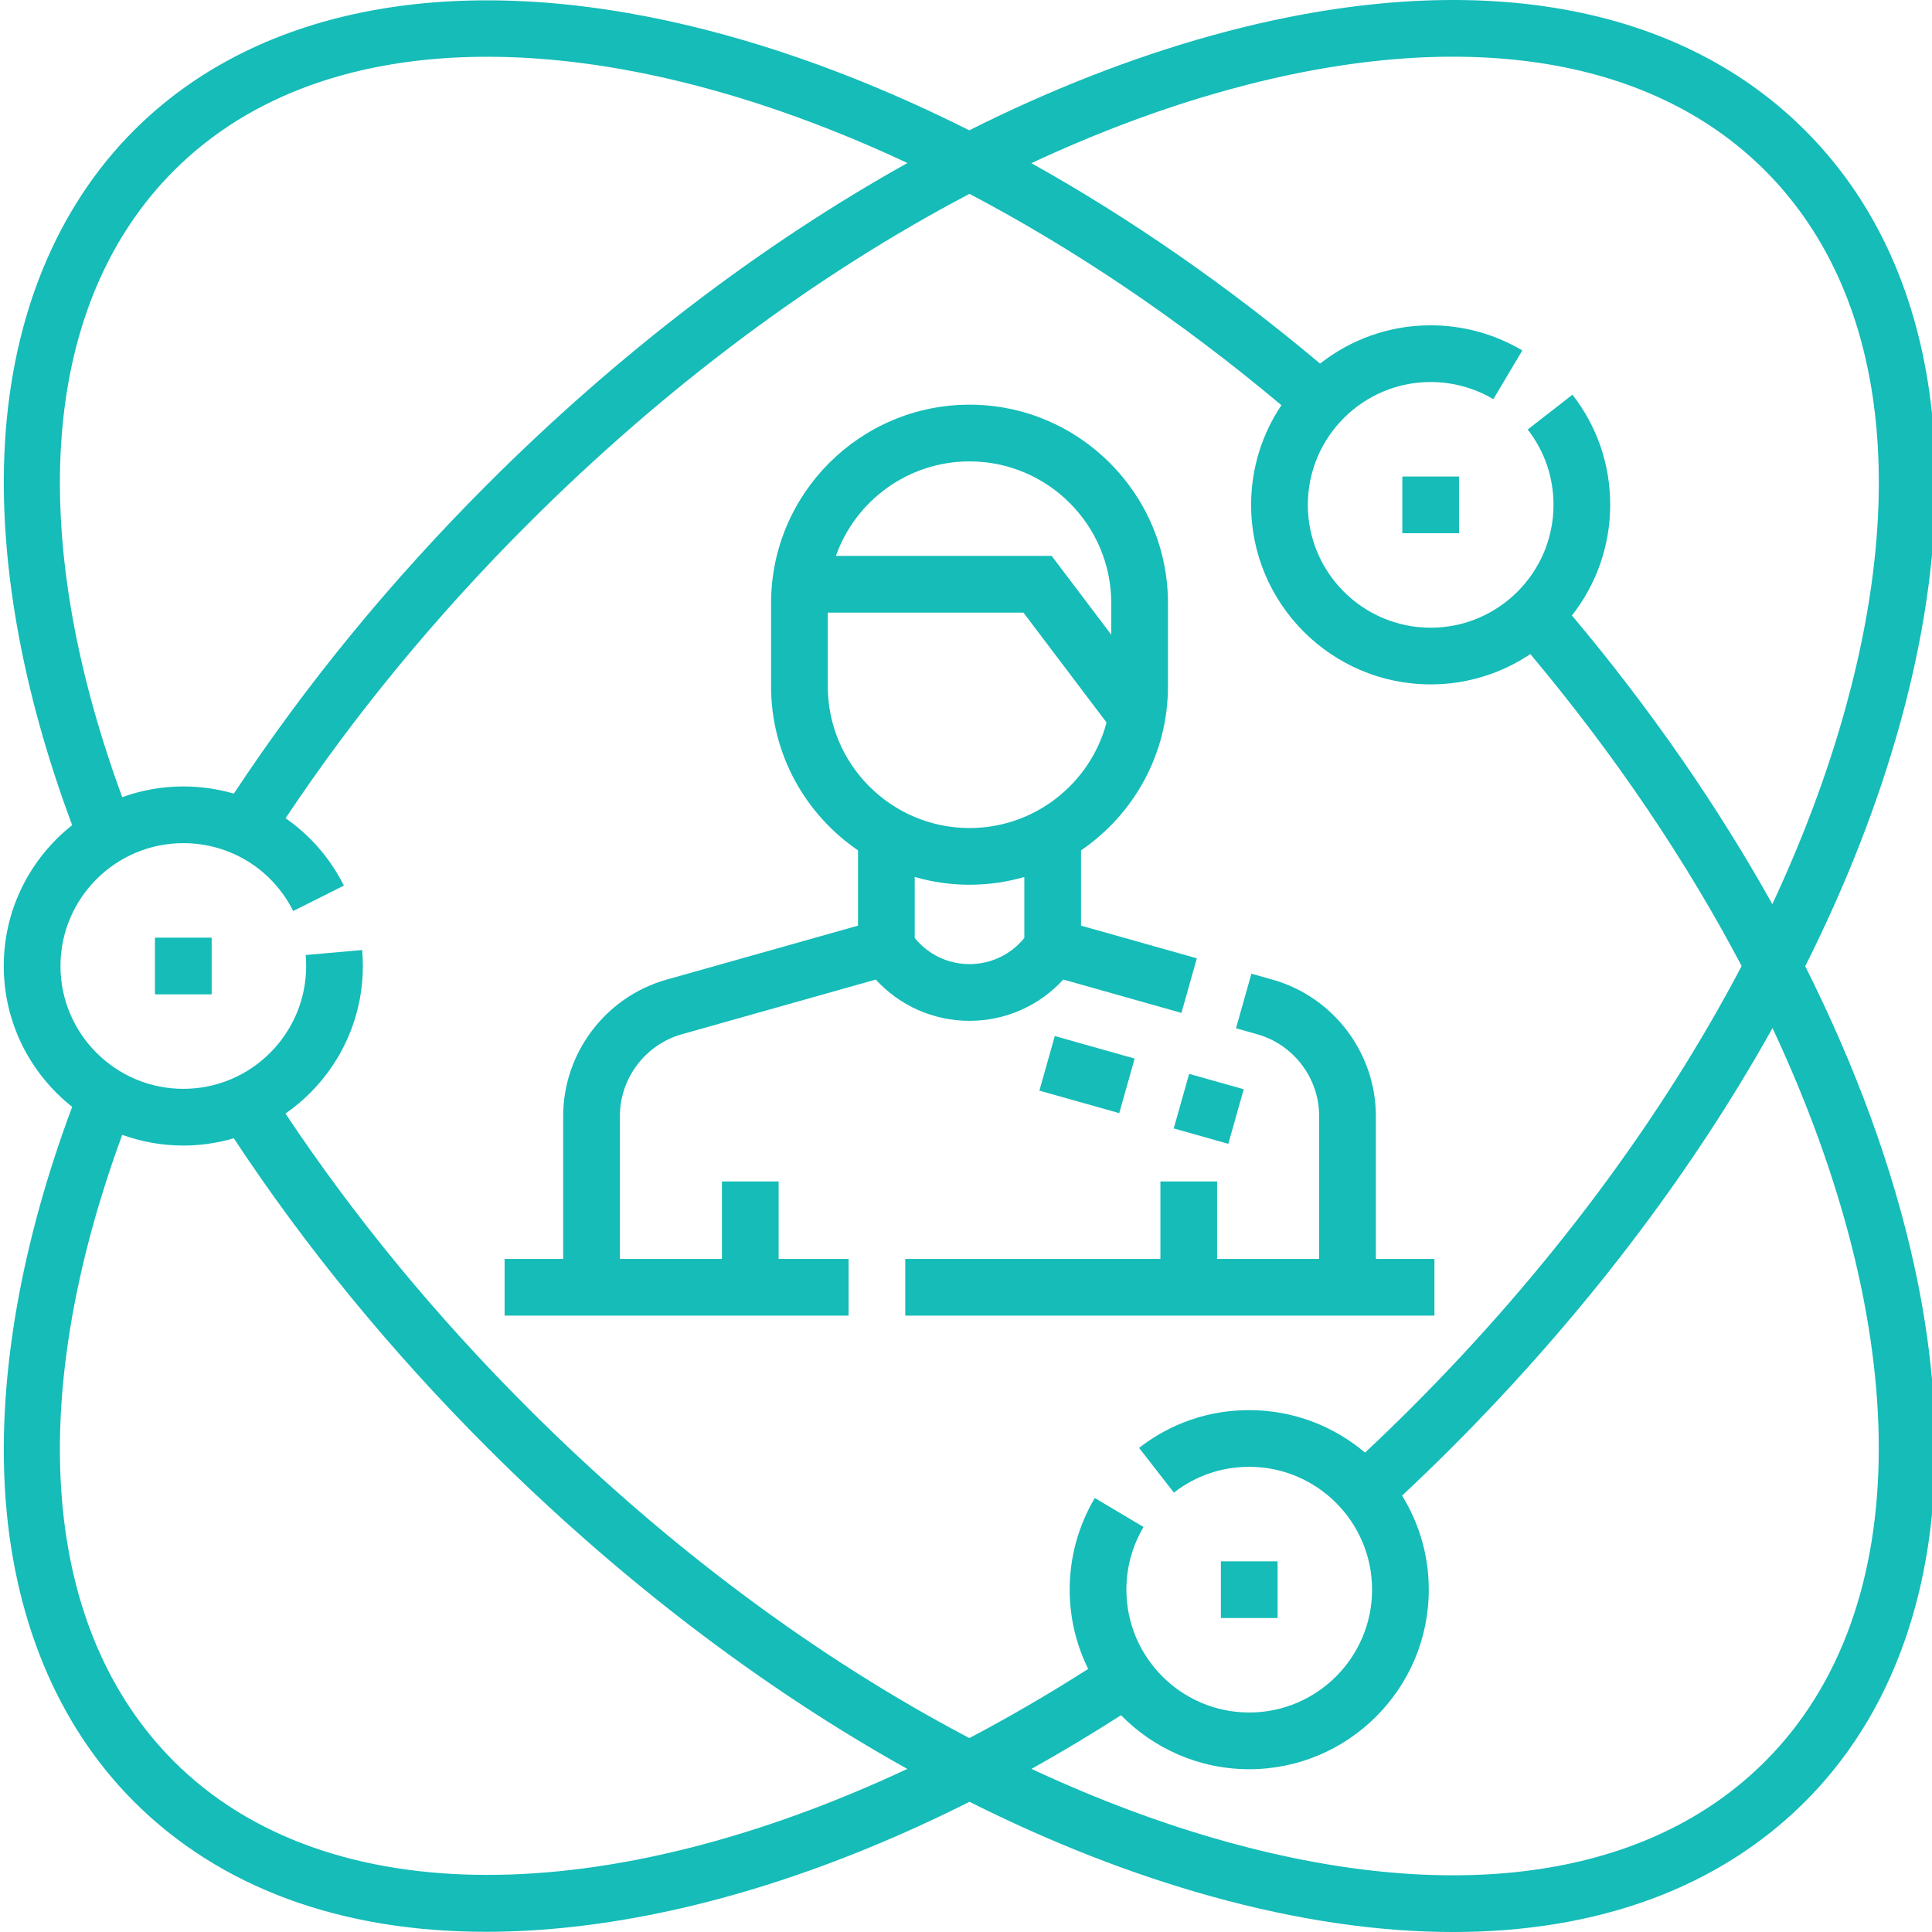
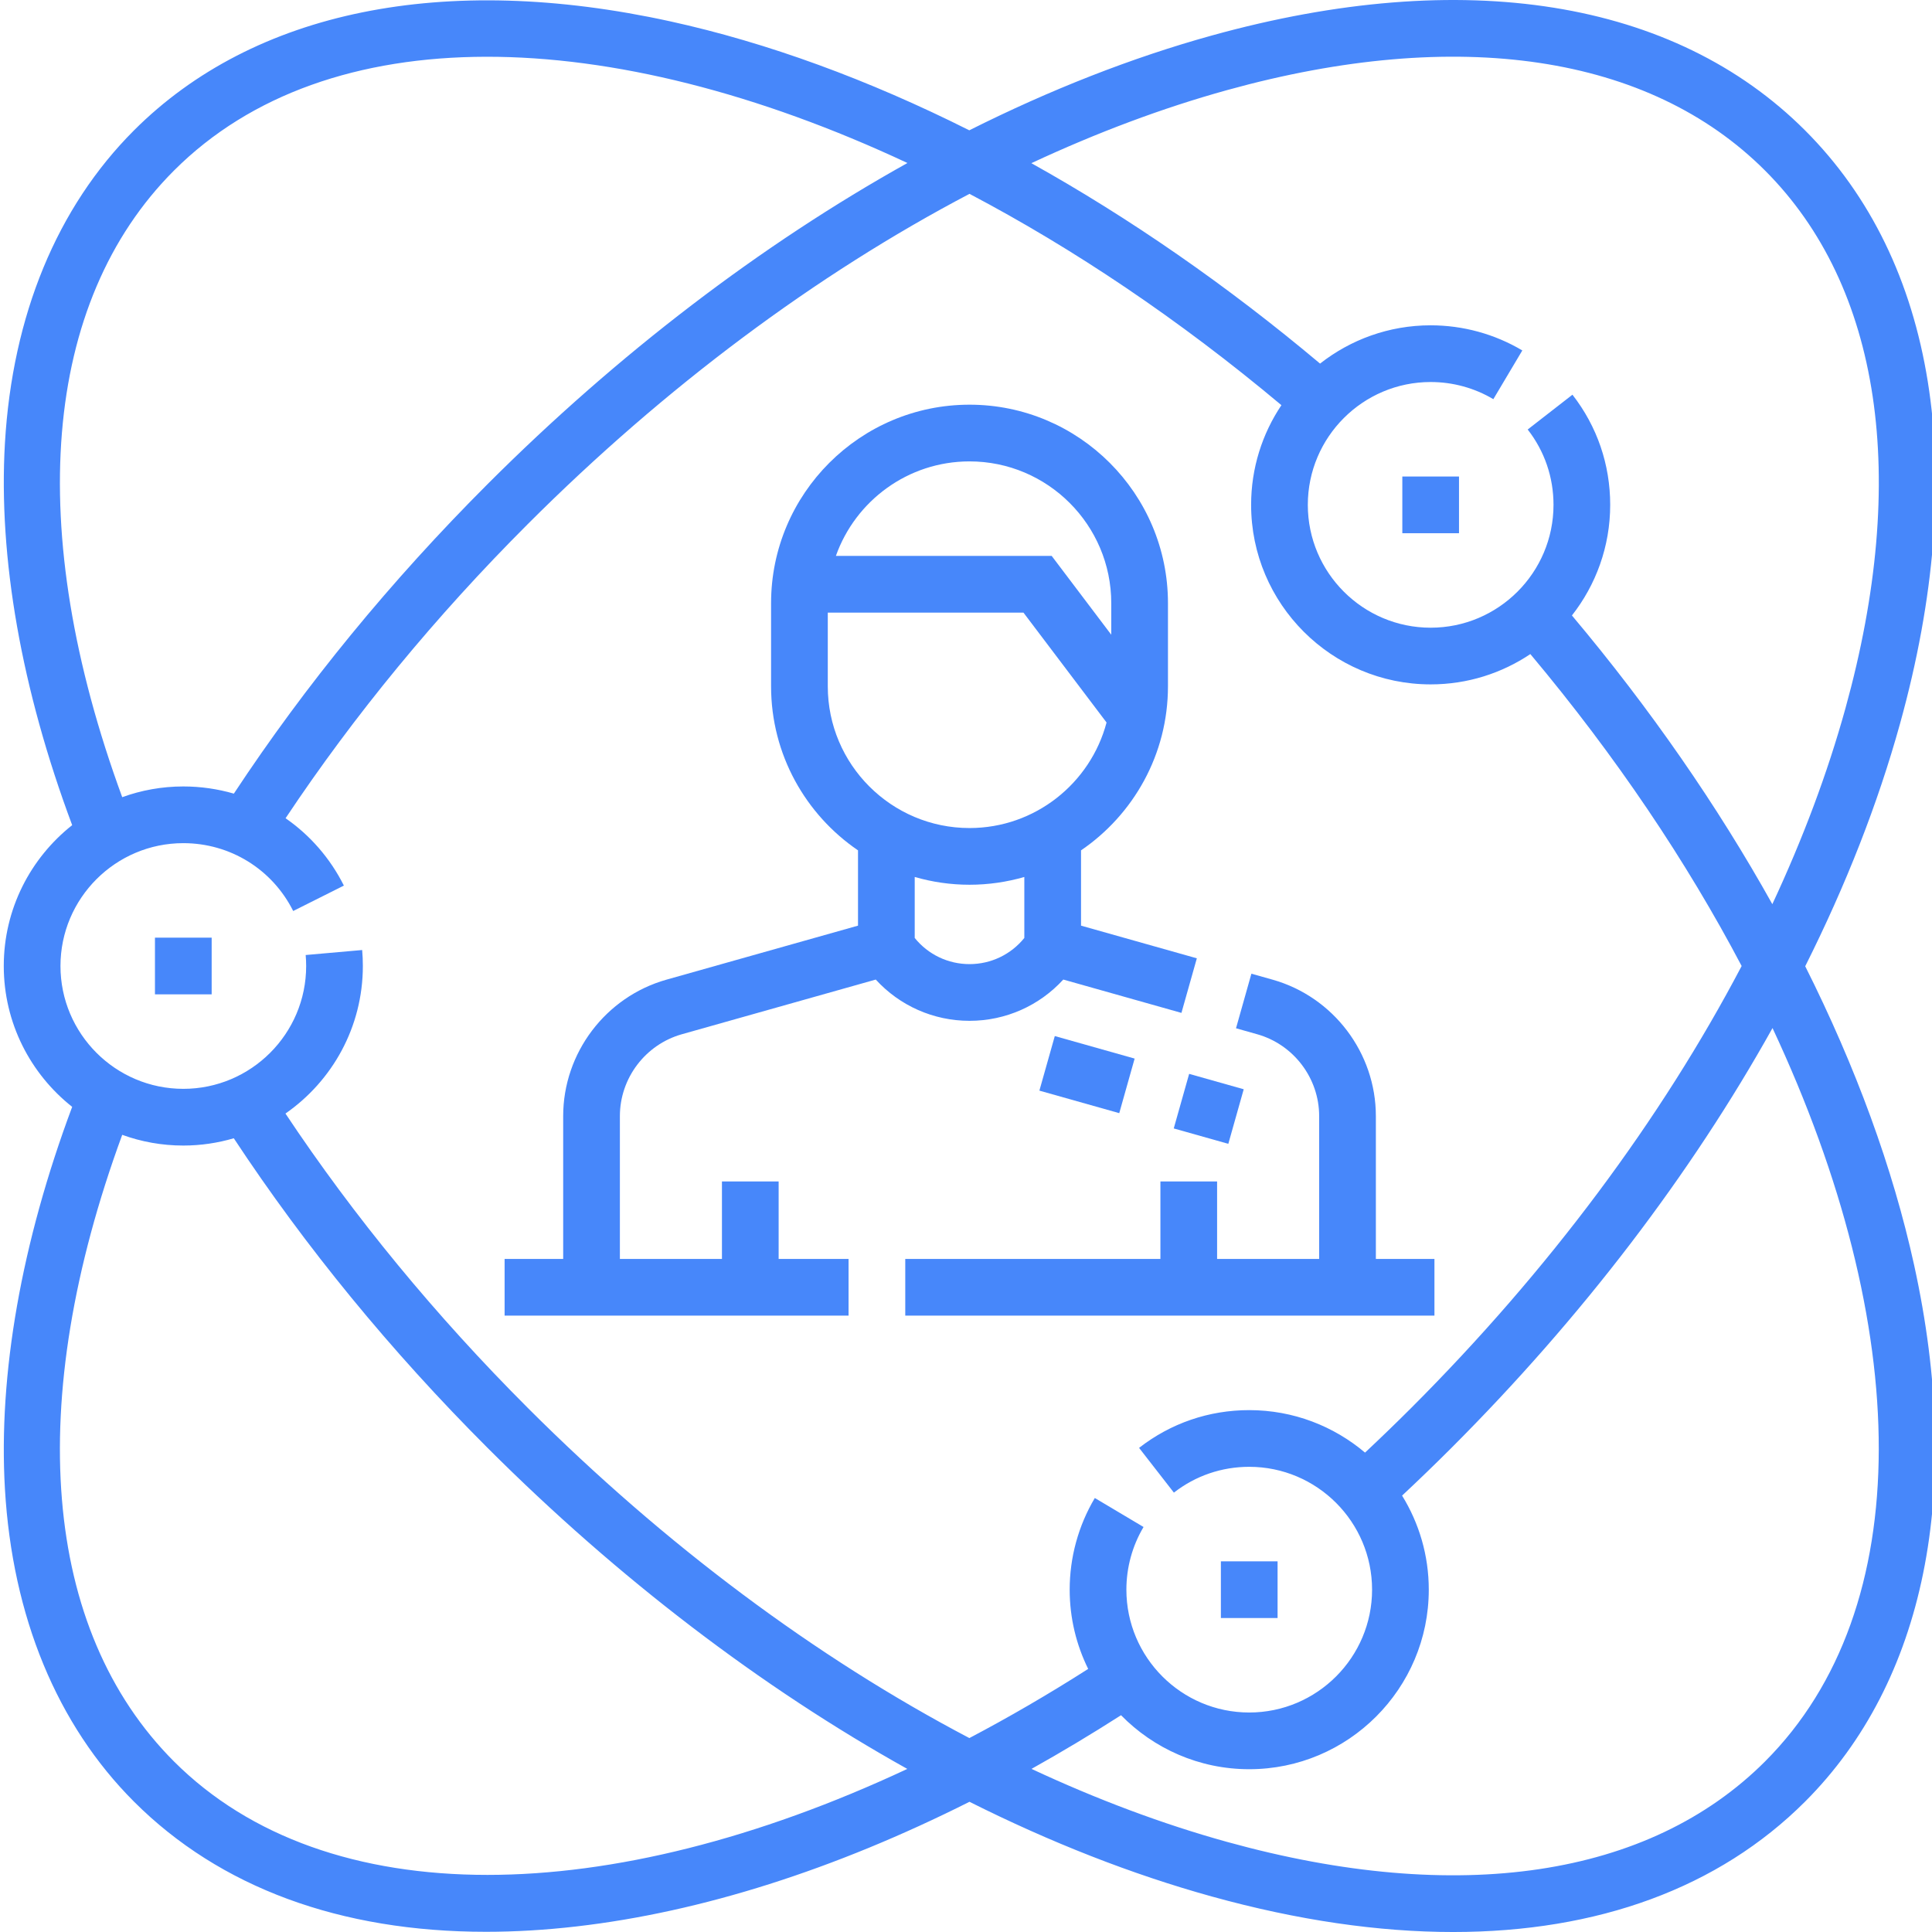
<svg xmlns="http://www.w3.org/2000/svg" version="1.1" width="512" height="512" x="0" y="0" viewBox="0 0 511 511.999" style="enable-background:new 0 0 512 512" xml:space="preserve" class="">
  <g>
-     <path d="m477.902 256.062c10.773-21.477 19.254-43.066 25.141-64.34 18.457-66.656 9.52-122.473-25.172-157.16-34.688-34.688-90.504-43.629-157.16-25.172-21.273 5.887-42.863 14.371-64.34 25.141-26.719-13.41-53.477-23.223-79.258-28.875-59.883-13.125-110.355-2.859-142.117 28.906-20.387 20.387-32.211 49.031-34.188 82.84-1.777 30.414 4.387 65.316 17.82 101.27-11.031 8.723-18.129 22.207-18.129 37.328s7.098 28.605 18.129 37.328c-13.434 35.953-19.598 70.859-17.82 101.27 1.98 33.809 13.801 62.453 34.188 82.84 22.766 22.77 54.707 34.508 93.289 34.508 7.746 0 15.762-.473 24.027-1.426 33.082-3.816 68.43-15.086 104.109-33.027 21.461 10.762 43.035 19.234 64.289 25.117 22.684 6.281 44.113 9.391 63.883 9.391 38.316 0 70.395-11.68 93.277-34.562 31.766-31.762 42.031-82.234 28.906-142.121-5.652-25.777-15.465-52.535-28.875-79.254zm-153.184-232.191c61.215-16.949 111.832-9.379 142.527 21.316 30.695 30.695 38.266 81.312 21.316 142.527-4.746 17.148-11.266 34.531-19.375 51.898-14.531-26.059-32.402-51.879-53.109-76.508 6.344-8.086 10.141-18.262 10.141-29.312 0-10.684-3.457-20.777-10.004-29.191l-11.859 9.223c4.477 5.754 6.84 12.66 6.84 19.969 0 17.953-14.605 32.555-32.555 32.555s-32.555-14.602-32.555-32.555 14.605-32.555 32.555-32.555c5.859 0 11.605 1.57 16.609 4.547l7.68-12.914c-7.328-4.355-15.727-6.66-24.289-6.66-11.051 0-21.227 3.801-29.309 10.145-24.633-20.707-50.453-38.578-76.512-53.113 17.367-8.105 34.75-14.625 51.898-19.371zm-279.098 21.316c40.621-40.621 115.105-39.105 194.363-1.988-38.691 21.578-76.641 50.473-111.262 85.09-25.672 25.672-48.266 53.246-67.246 82.031-4.277-1.242-8.777-1.902-13.395-1.902-5.684 0-11.133 1.008-16.191 2.84-26.031-70.949-21.156-131.188 13.73-166.07zm83.055 451.68c-33.988 0-62.883-9.883-83.059-30.055-34.883-34.883-39.762-95.117-13.727-166.07 5.059 1.836 10.508 2.84 16.191 2.84 4.645 0 9.129-.684 13.379-1.93 18.98 28.797 41.582 56.379 67.262 82.059 34.609 34.605 72.547 63.492 111.227 85.07-39.73 18.594-77.953 28.09-111.273 28.086zm127.715-36.262c-40.582-21.316-80.656-51.137-117.043-87.52-24.449-24.453-46.016-50.656-64.199-77.984 12.383-8.598 20.512-22.914 20.512-39.098 0-1.41-.059-2.836-.184-4.238l-14.969 1.324c.086.961.129 1.938.129 2.91 0 17.953-14.605 32.555-32.555 32.555s-32.555-14.602-32.555-32.555 14.605-32.555 32.555-32.555c12.398 0 23.559 6.891 29.121 17.98l13.43-6.734c-3.672-7.324-9.023-13.391-15.453-17.848 18.18-27.305 39.734-53.496 64.168-77.93 36.395-36.395 76.484-66.223 117.078-87.539 27.629 14.543 55.582 33.293 82.664 56-5.07 7.562-8.031 16.648-8.031 26.418 0 26.234 21.348 47.578 47.582 47.578 9.77 0 18.855-2.961 26.418-8.031 22.707 27.082 41.453 55.039 55.996 82.664-21.316 40.594-51.145 80.684-87.535 117.082-4.004 4-8.117 7.977-12.273 11.871-8.293-7.016-19-11.258-30.688-11.258-10.684 0-20.777 3.461-29.191 10.004l9.227 11.859c5.75-4.473 12.656-6.836 19.965-6.84 17.949 0 32.555 14.605 32.555 32.555 0 17.953-14.605 32.555-32.555 32.555-17.949 0-32.555-14.602-32.555-32.555 0-5.859 1.57-11.602 4.547-16.605l-12.914-7.684c-4.355 7.328-6.66 15.727-6.66 24.289 0 7.539 1.77 14.664 4.902 21.004-10.527 6.719-21.043 12.828-31.488 18.324zm210.855 6.207c-30.695 30.699-81.312 38.266-142.527 21.32-17.137-4.746-34.504-11.258-51.859-19.359 7.914-4.422 15.832-9.168 23.727-14.223 8.645 8.82 20.676 14.309 33.973 14.309 26.234 0 47.582-21.344 47.582-47.578 0-9.137-2.594-17.672-7.074-24.93 4.43-4.145 8.812-8.379 13.074-12.641 34.621-34.625 63.512-72.574 85.094-111.266 37.117 79.262 38.633 153.746-1.988 194.367zm0 0" fill="#15bcb8" data-original="#000000" class="" />
-     <path d="m379.641 333.633h-15.523v-37.855c0-16.742-11.254-31.609-27.367-36.156l-5.617-1.582-4.078 14.461 5.617 1.586c9.664 2.727 16.418 11.645 16.418 21.691v37.855h-27.047v-20.535h-15.023v20.535h-67.617v15.023h140.238zm0 0" fill="#15bcb8" data-original="#000000" class="" />
-     <path d="m281.281 259.59 31.312 8.836 4.082-14.465-30.691-8.656v-19.953c13.895-9.477 23.039-25.426 23.039-43.477v-22.039c0-28.996-23.59-52.59-52.59-52.59-28.996 0-52.59 23.594-52.59 52.59v22.039c0 18.051 9.145 34 23.039 43.477v19.953l-50.766 14.316c-16.113 4.547-27.367 19.414-27.367 36.156v37.855h-15.523v15.023h91.152v-15.023h-18.531v-20.535h-15.023v20.535h-27.047v-37.855c0-10.047 6.754-18.965 16.418-21.691l51.391-14.492c6.328 6.922 15.266 10.934 24.848 10.934 9.582 0 18.523-4.016 24.848-10.938zm-24.848-137.316c20.711 0 37.562 16.852 37.562 37.566v8.367l-15.793-20.891h-57.18c5.168-14.574 19.086-25.043 35.41-25.043zm-37.562 59.602v-19.531h51.855l22.023 29.125c-4.254 16.082-18.922 27.969-36.316 27.969-20.711 0-37.562-16.852-37.562-37.562zm23.039 66.691v-16.16c4.613 1.332 9.484 2.059 14.523 2.059 5.039 0 9.906-.727 14.523-2.059v16.16c-3.531 4.371-8.82 6.934-14.523 6.934s-10.996-2.562-14.523-6.934zm0 0" fill="#15bcb8" data-original="#000000" class="" />
-     <path d="m296.113 294.996-21.164-5.969 4.082-14.461 21.16 5.969zm0 0" fill="#15bcb8" data-original="#000000" class="" />
-     <path d="m329.098 288.664-4.082 14.461-14.461-4.078 4.082-14.461zm0 0" fill="#15bcb8" data-original="#000000" class="" />
-     <path d="m371.129 126.281h15.023v15.027h-15.023zm0 0" fill="#15bcb8" data-original="#000000" class="" />
-     <path d="m323.047 413.77h15.023v15.023h-15.023zm0 0" fill="#15bcb8" data-original="#000000" class="" />
-     <path d="m40.566 248.488h15.027v15.023h-15.027zm0 0" fill="#15bcb8" data-original="#000000" class="" />
+     <path d="m477.902 256.062c10.773-21.477 19.254-43.066 25.141-64.34 18.457-66.656 9.52-122.473-25.172-157.16-34.688-34.688-90.504-43.629-157.16-25.172-21.273 5.887-42.863 14.371-64.34 25.141-26.719-13.41-53.477-23.223-79.258-28.875-59.883-13.125-110.355-2.859-142.117 28.906-20.387 20.387-32.211 49.031-34.188 82.84-1.777 30.414 4.387 65.316 17.82 101.27-11.031 8.723-18.129 22.207-18.129 37.328s7.098 28.605 18.129 37.328c-13.434 35.953-19.598 70.859-17.82 101.27 1.98 33.809 13.801 62.453 34.188 82.84 22.766 22.77 54.707 34.508 93.289 34.508 7.746 0 15.762-.473 24.027-1.426 33.082-3.816 68.43-15.086 104.109-33.027 21.461 10.762 43.035 19.234 64.289 25.117 22.684 6.281 44.113 9.391 63.883 9.391 38.316 0 70.395-11.68 93.277-34.562 31.766-31.762 42.031-82.234 28.906-142.121-5.652-25.777-15.465-52.535-28.875-79.254zm-153.184-232.191c61.215-16.949 111.832-9.379 142.527 21.316 30.695 30.695 38.266 81.312 21.316 142.527-4.746 17.148-11.266 34.531-19.375 51.898-14.531-26.059-32.402-51.879-53.109-76.508 6.344-8.086 10.141-18.262 10.141-29.312 0-10.684-3.457-20.777-10.004-29.191l-11.859 9.223c4.477 5.754 6.84 12.66 6.84 19.969 0 17.953-14.605 32.555-32.555 32.555s-32.555-14.602-32.555-32.555 14.605-32.555 32.555-32.555c5.859 0 11.605 1.57 16.609 4.547l7.68-12.914c-7.328-4.355-15.727-6.66-24.289-6.66-11.051 0-21.227 3.801-29.309 10.145-24.633-20.707-50.453-38.578-76.512-53.113 17.367-8.105 34.75-14.625 51.898-19.371zm-279.098 21.316c40.621-40.621 115.105-39.105 194.363-1.988-38.691 21.578-76.641 50.473-111.262 85.09-25.672 25.672-48.266 53.246-67.246 82.031-4.277-1.242-8.777-1.902-13.395-1.902-5.684 0-11.133 1.008-16.191 2.84-26.031-70.949-21.156-131.188 13.73-166.07zm83.055 451.68c-33.988 0-62.883-9.883-83.059-30.055-34.883-34.883-39.762-95.117-13.727-166.07 5.059 1.836 10.508 2.84 16.191 2.84 4.645 0 9.129-.684 13.379-1.93 18.98 28.797 41.582 56.379 67.262 82.059 34.609 34.605 72.547 63.492 111.227 85.07-39.73 18.594-77.953 28.09-111.273 28.086zm127.715-36.262c-40.582-21.316-80.656-51.137-117.043-87.52-24.449-24.453-46.016-50.656-64.199-77.984 12.383-8.598 20.512-22.914 20.512-39.098 0-1.41-.059-2.836-.184-4.238l-14.969 1.324c.086.961.129 1.938.129 2.91 0 17.953-14.605 32.555-32.555 32.555s-32.555-14.602-32.555-32.555 14.605-32.555 32.555-32.555c12.398 0 23.559 6.891 29.121 17.98l13.43-6.734c-3.672-7.324-9.023-13.391-15.453-17.848 18.18-27.305 39.734-53.496 64.168-77.93 36.395-36.395 76.484-66.223 117.078-87.539 27.629 14.543 55.582 33.293 82.664 56-5.07 7.562-8.031 16.648-8.031 26.418 0 26.234 21.348 47.578 47.582 47.578 9.77 0 18.855-2.961 26.418-8.031 22.707 27.082 41.453 55.039 55.996 82.664-21.316 40.594-51.145 80.684-87.535 117.082-4.004 4-8.117 7.977-12.273 11.871-8.293-7.016-19-11.258-30.688-11.258-10.684 0-20.777 3.461-29.191 10.004l9.227 11.859c5.75-4.473 12.656-6.836 19.965-6.84 17.949 0 32.555 14.605 32.555 32.555 0 17.953-14.605 32.555-32.555 32.555-17.949 0-32.555-14.602-32.555-32.555 0-5.859 1.57-11.602 4.547-16.605l-12.914-7.684c-4.355 7.328-6.66 15.727-6.66 24.289 0 7.539 1.77 14.664 4.902 21.004-10.527 6.719-21.043 12.828-31.488 18.324zm210.855 6.207c-30.695 30.699-81.312 38.266-142.527 21.32-17.137-4.746-34.504-11.258-51.859-19.359 7.914-4.422 15.832-9.168 23.727-14.223 8.645 8.82 20.676 14.309 33.973 14.309 26.234 0 47.582-21.344 47.582-47.578 0-9.137-2.594-17.672-7.074-24.93 4.43-4.145 8.812-8.379 13.074-12.641 34.621-34.625 63.512-72.574 85.094-111.266 37.117 79.262 38.633 153.746-1.988 194.367zm0 0" fill="#4787FA" data-original="#000000" class="" />
+     <path d="m379.641 333.633h-15.523v-37.855c0-16.742-11.254-31.609-27.367-36.156l-5.617-1.582-4.078 14.461 5.617 1.586c9.664 2.727 16.418 11.645 16.418 21.691v37.855h-27.047v-20.535h-15.023v20.535h-67.617v15.023h140.238zm0 0" fill="#4787FA" data-original="#000000" class="" />
+     <path d="m281.281 259.59 31.312 8.836 4.082-14.465-30.691-8.656v-19.953c13.895-9.477 23.039-25.426 23.039-43.477v-22.039c0-28.996-23.59-52.59-52.59-52.59-28.996 0-52.59 23.594-52.59 52.59v22.039c0 18.051 9.145 34 23.039 43.477v19.953l-50.766 14.316c-16.113 4.547-27.367 19.414-27.367 36.156v37.855h-15.523v15.023h91.152v-15.023h-18.531v-20.535h-15.023v20.535h-27.047v-37.855c0-10.047 6.754-18.965 16.418-21.691l51.391-14.492c6.328 6.922 15.266 10.934 24.848 10.934 9.582 0 18.523-4.016 24.848-10.938zm-24.848-137.316c20.711 0 37.562 16.852 37.562 37.566v8.367l-15.793-20.891h-57.18c5.168-14.574 19.086-25.043 35.41-25.043zm-37.562 59.602v-19.531h51.855l22.023 29.125c-4.254 16.082-18.922 27.969-36.316 27.969-20.711 0-37.562-16.852-37.562-37.562zm23.039 66.691v-16.16c4.613 1.332 9.484 2.059 14.523 2.059 5.039 0 9.906-.727 14.523-2.059v16.16c-3.531 4.371-8.82 6.934-14.523 6.934s-10.996-2.562-14.523-6.934zm0 0" fill="#4787FA" data-original="#000000" class="" />
+     <path d="m296.113 294.996-21.164-5.969 4.082-14.461 21.16 5.969zm0 0" fill="#4787FA" data-original="#000000" class="" />
+     <path d="m329.098 288.664-4.082 14.461-14.461-4.078 4.082-14.461zm0 0" fill="#4787FA" data-original="#000000" class="" />
+     <path d="m371.129 126.281h15.023v15.027h-15.023zm0 0" fill="#4787FA" data-original="#000000" class="" />
+     <path d="m323.047 413.77h15.023v15.023h-15.023zm0 0" fill="#4787FA" data-original="#000000" class="" />
+     <path d="m40.566 248.488h15.027v15.023h-15.027zm0 0" fill="#4787FA" data-original="#000000" class="" />
  </g>
</svg>
